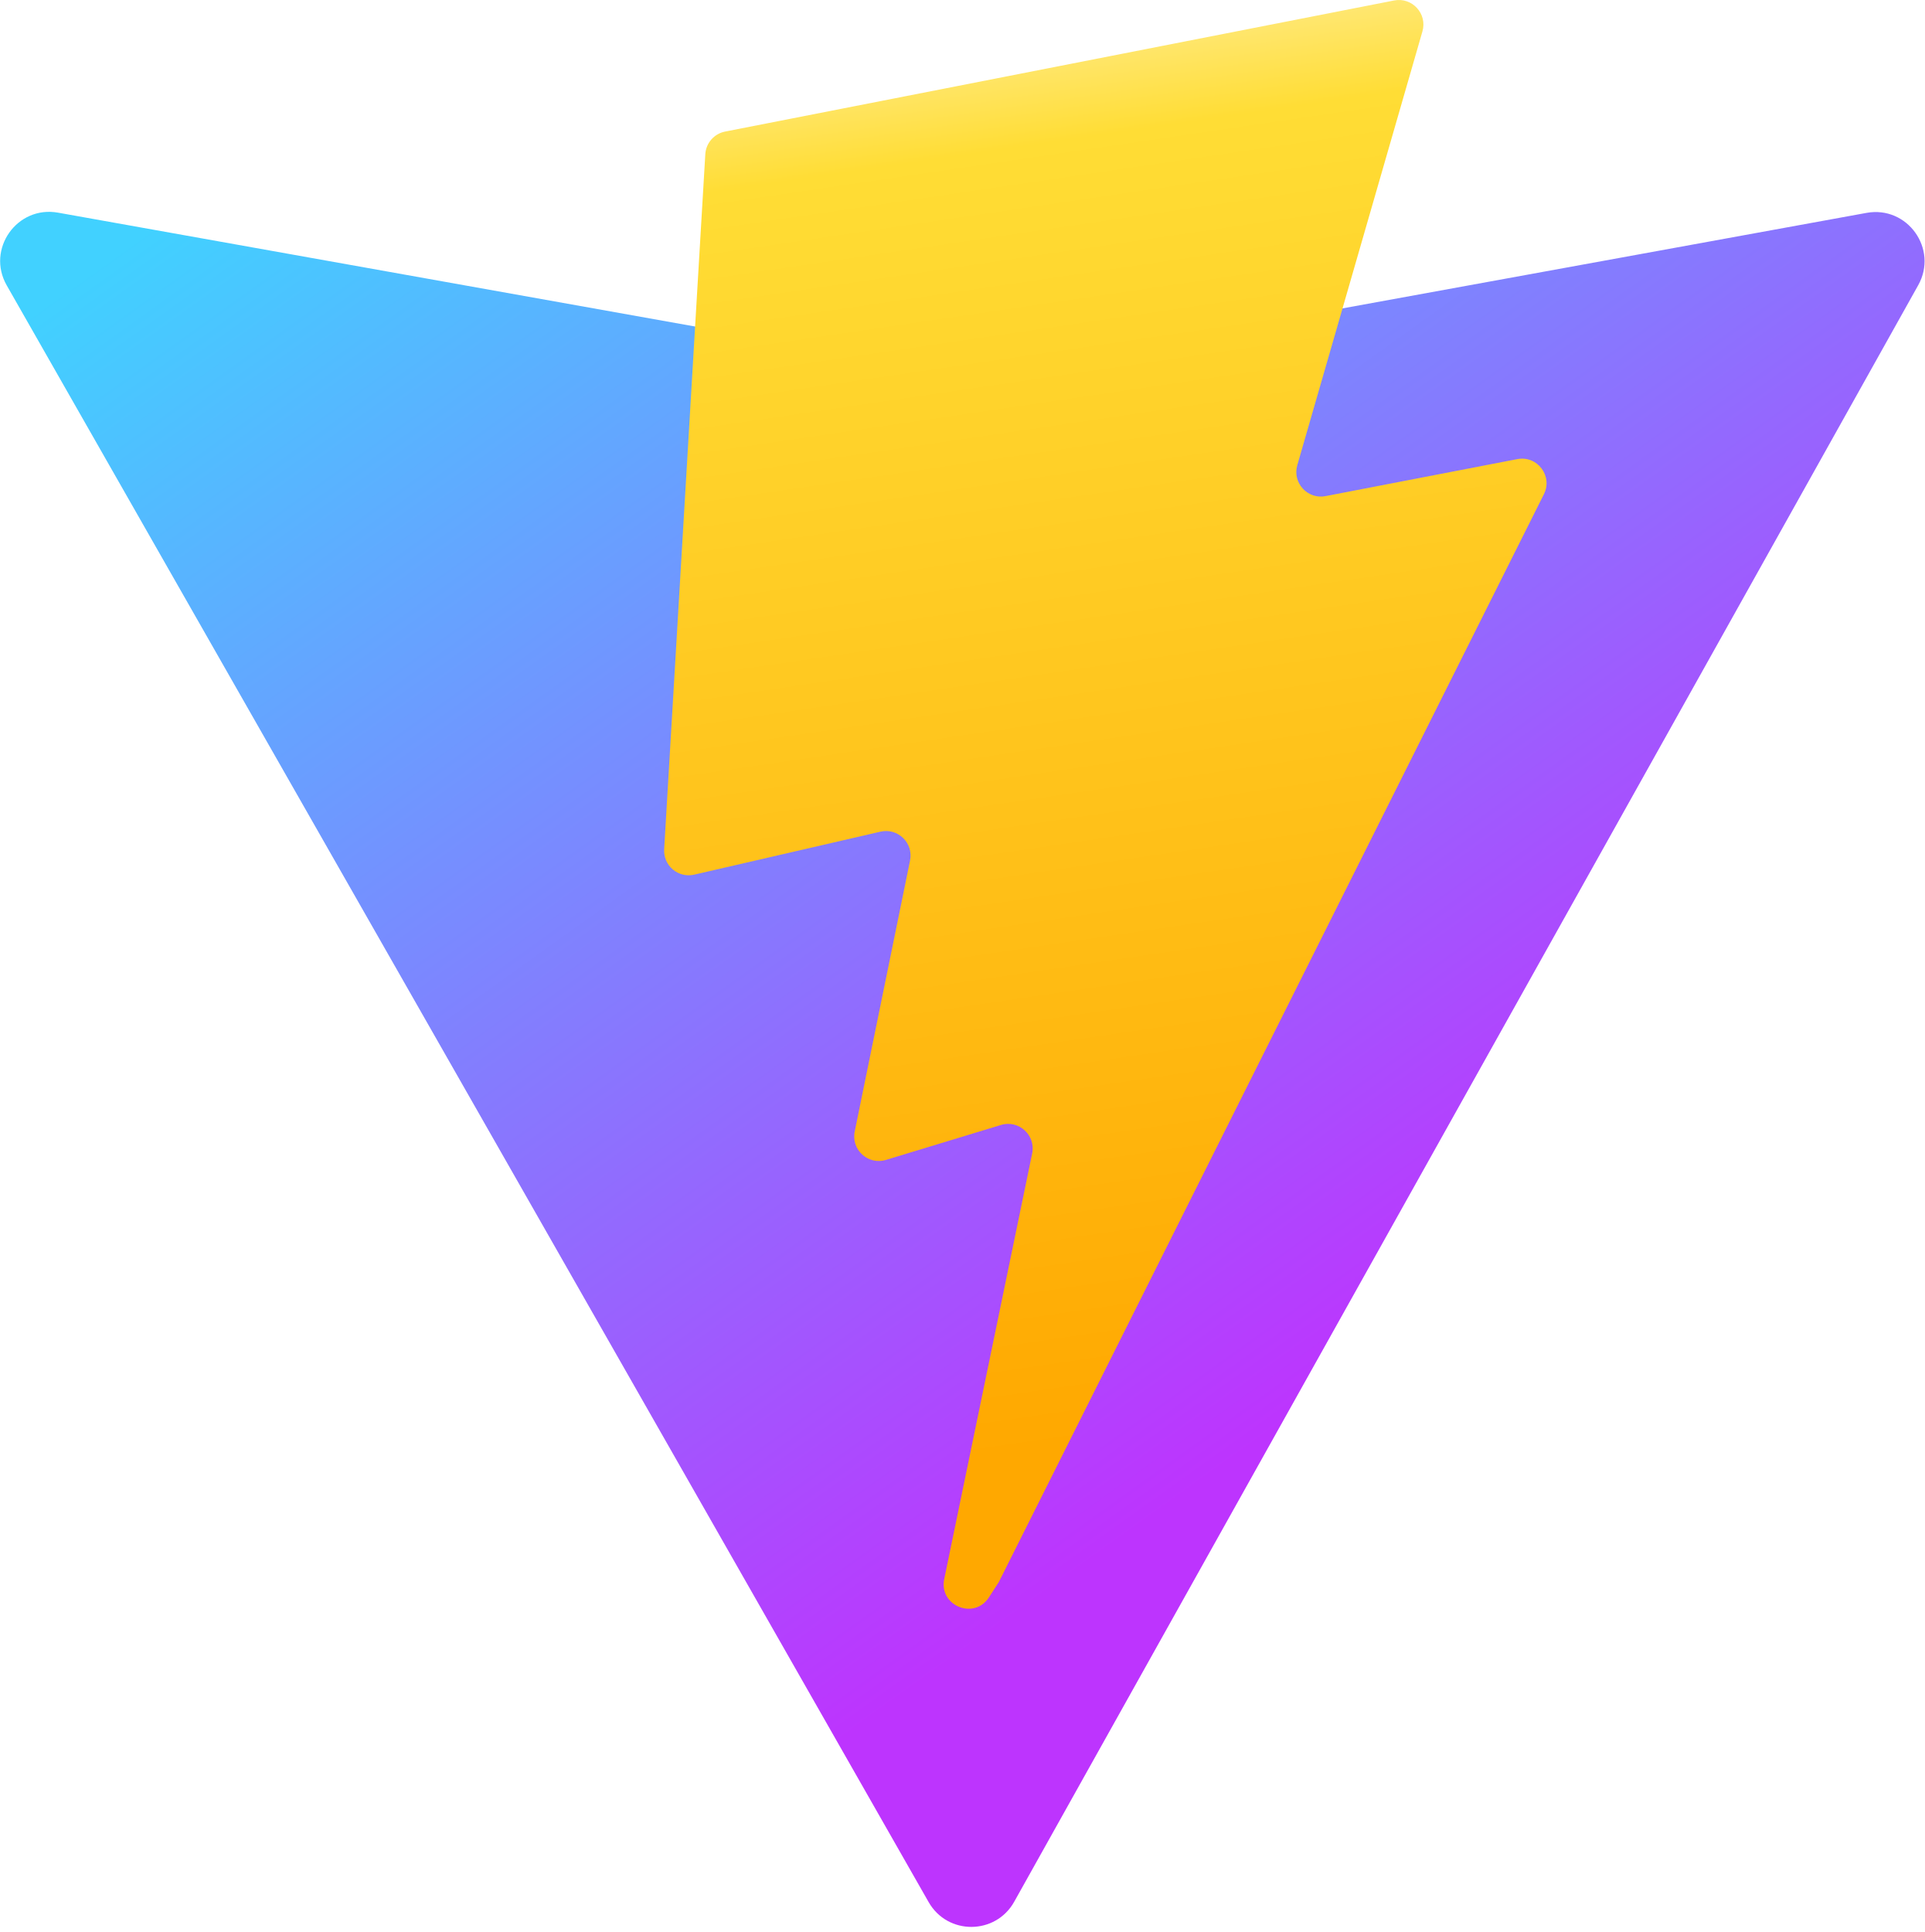
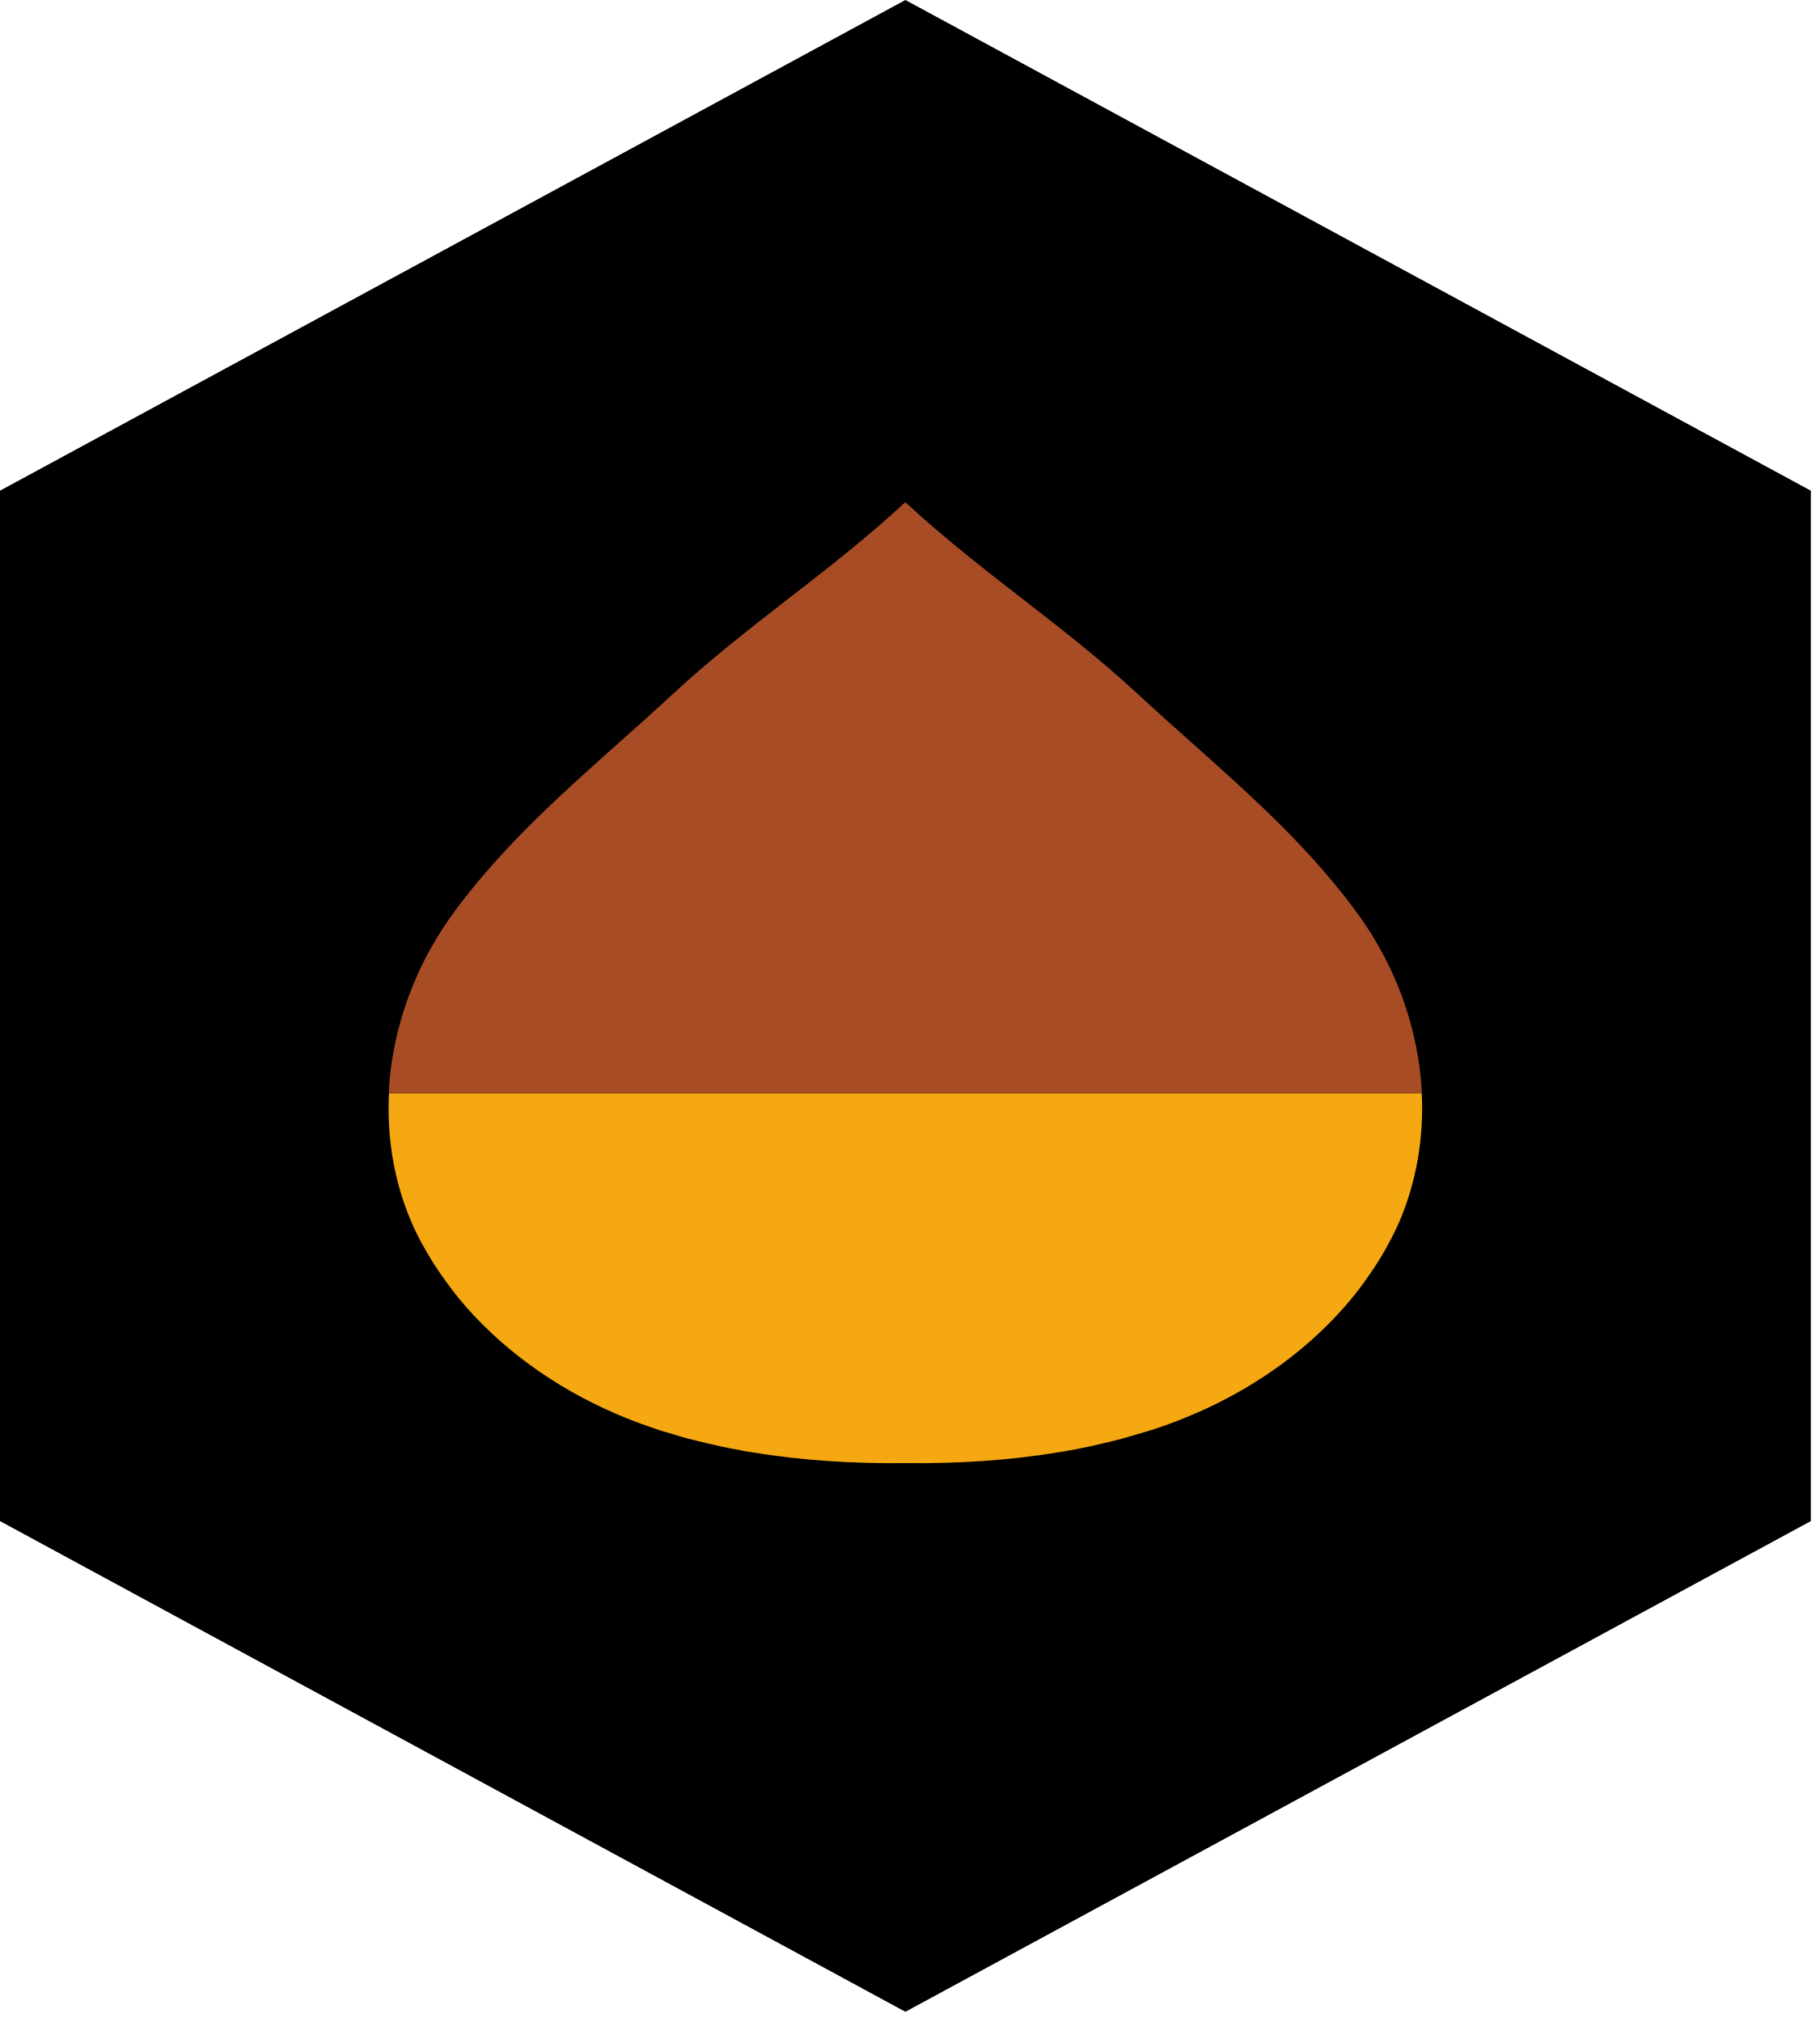
- <svg xmlns="http://www.w3.org/2000/svg" aria-hidden="true" role="img" class="iconify iconify--logos" width="31.88" height="32" preserveAspectRatio="xMidYMid meet" viewBox="0 0 256 257">
-   <defs>
-     <linearGradient id="IconifyId1813088fe1fbc01fb466" x1="-.828%" x2="57.636%" y1="7.652%" y2="78.411%">
-       <stop offset="0%" stop-color="#41D1FF" />
-       <stop offset="100%" stop-color="#BD34FE" />
-     </linearGradient>
-     <linearGradient id="IconifyId1813088fe1fbc01fb467" x1="43.376%" x2="50.316%" y1="2.242%" y2="89.03%">
-       <stop offset="0%" stop-color="#FFEA83" />
-       <stop offset="8.333%" stop-color="#FFDD35" />
-       <stop offset="100%" stop-color="#FFA800" />
-     </linearGradient>
-   </defs>
-   <path fill="url(#IconifyId1813088fe1fbc01fb466)" d="M255.153 37.938L134.897 252.976c-2.483 4.44-8.862 4.466-11.382.048L.875 37.958c-2.746-4.814 1.371-10.646 6.827-9.67l120.385 21.517a6.537 6.537 0 0 0 2.322-.004l117.867-21.483c5.438-.991 9.574 4.796 6.877 9.62Z" />
-   <path fill="url(#IconifyId1813088fe1fbc01fb467)" d="M185.432.063L96.44 17.501a3.268 3.268 0 0 0-2.634 3.014l-5.474 92.456a3.268 3.268 0 0 0 3.997 3.378l24.777-5.718c2.318-.535 4.413 1.507 3.936 3.838l-7.361 36.047c-.495 2.426 1.782 4.5 4.151 3.78l15.304-4.649c2.372-.72 4.652 1.36 4.15 3.788l-11.698 56.621c-.732 3.542 3.979 5.473 5.943 2.437l1.313-2.028l72.516-144.72c1.215-2.423-.88-5.186-3.54-4.672l-25.505 4.922c-2.396.462-4.435-1.77-3.759-4.114l16.646-57.705c.677-2.35-1.37-4.583-3.769-4.113Z" />
+ <svg xmlns="http://www.w3.org/2000/svg" width="72" height="80" viewBox="0 0 72 80" fill="none">
+   <path d="M0 19.414L35.818 0L71.637 19.414V60.182L35.818 79.596L0 60.182V19.414Z" fill="black" />
+   <path d="M15.388 43.243C15.303 44.974 15.574 46.719 16.279 48.358C16.441 48.742 16.634 49.111 16.843 49.471C16.929 49.622 17.014 49.765 17.107 49.915C17.223 50.096 17.339 50.276 17.463 50.449C17.764 50.886 18.082 51.299 18.43 51.698C20.133 53.639 22.385 55.15 24.792 56.113C25.202 56.279 25.612 56.422 26.03 56.565C26.2 56.625 26.378 56.67 26.556 56.722C26.796 56.798 27.036 56.873 27.284 56.933C27.508 56.993 27.733 57.046 27.957 57.099C28.151 57.144 28.352 57.189 28.545 57.234C28.785 57.287 29.033 57.332 29.281 57.377C29.389 57.399 29.49 57.422 29.598 57.437C29.652 57.445 29.706 57.452 29.76 57.46C31.75 57.791 33.785 57.911 35.813 57.888C37.84 57.911 39.876 57.791 41.865 57.46C41.919 57.452 41.973 57.445 42.027 57.437C42.136 57.422 42.236 57.392 42.345 57.377C42.592 57.332 42.832 57.287 43.08 57.234C43.281 57.189 43.475 57.144 43.668 57.099C43.892 57.046 44.117 56.993 44.341 56.933C44.581 56.865 44.821 56.798 45.069 56.722C45.247 56.67 45.417 56.625 45.595 56.565C46.013 56.429 46.431 56.279 46.834 56.113C49.24 55.15 51.493 53.646 53.195 51.698C53.544 51.299 53.869 50.886 54.163 50.449C54.286 50.276 54.403 50.096 54.519 49.915C54.612 49.772 54.697 49.622 54.782 49.479C54.983 49.118 55.177 48.749 55.347 48.366C56.051 46.726 56.33 44.981 56.245 43.251H15.388V43.243Z" fill="#F5A811" />
+   <path d="M56.154 42.197C55.875 40.128 55.086 38.112 53.863 36.367C53.492 35.833 53.089 35.329 52.671 34.825C52.602 34.742 52.532 34.66 52.462 34.577C50.249 31.982 47.54 29.801 45.04 27.484C41.968 24.641 38.895 22.718 35.815 19.867C32.735 22.718 29.662 24.641 26.582 27.492C24.082 29.808 21.373 31.99 19.16 34.585C19.09 34.667 19.02 34.75 18.951 34.833C18.533 35.329 18.13 35.841 17.759 36.375C16.389 38.33 15.561 40.64 15.391 42.979C15.391 43.069 15.391 43.159 15.391 43.25H56.247C56.231 42.896 56.2 42.55 56.154 42.204V42.197Z" fill="#A84C25" />
</svg>
